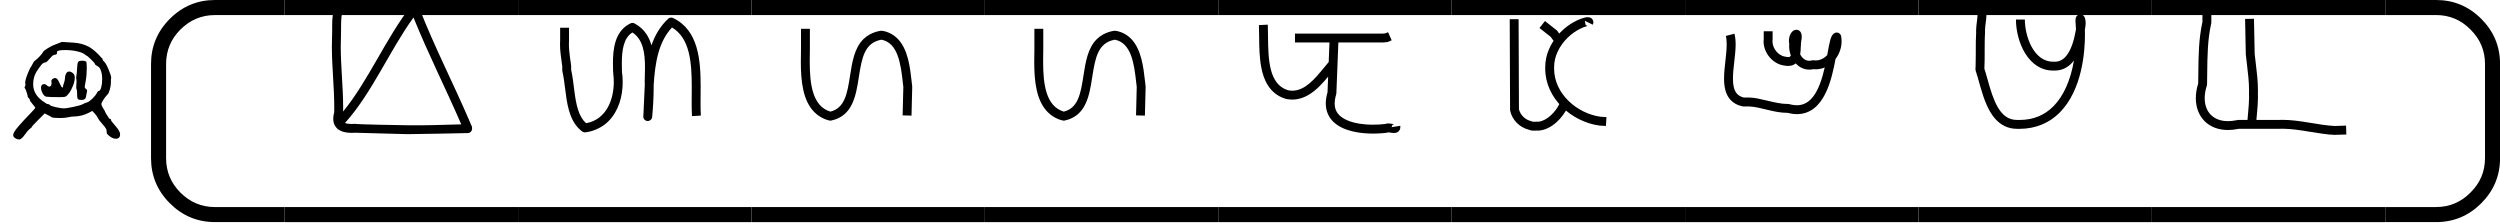
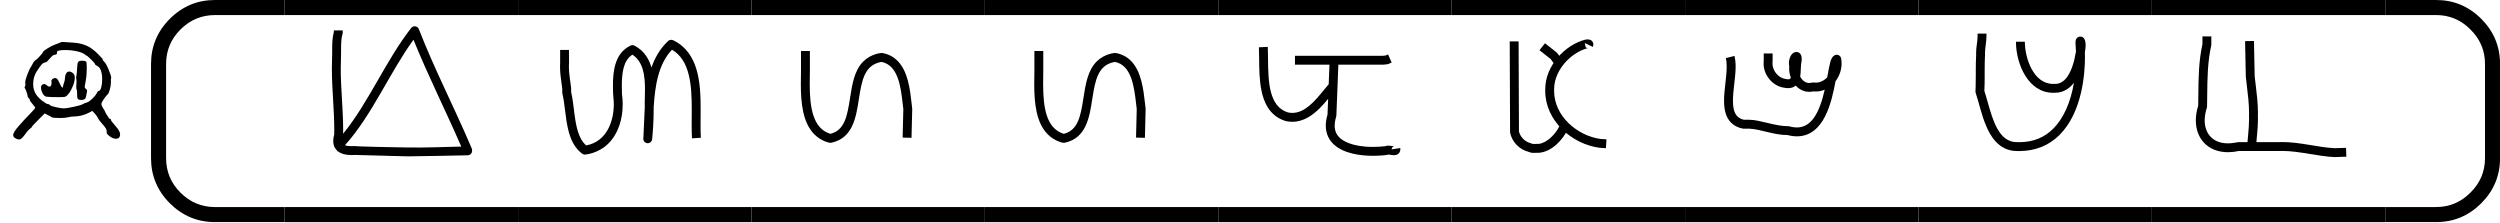
<svg xmlns="http://www.w3.org/2000/svg" version="1.1" width="11256" height="1000" viewBox="0 0 11256 1000">
  <path d="M426 418Q426 424 432.5 441.5Q439 459 439 475Q439 490 446.5 503.5Q454 517 468 517Q475 517 484 512Q505 501 505 477Q505 450 492.5 420.0Q480 390 470.5 376.5Q461 363 455 357Q446 348 438.0 346.0Q430 344 400 344Q332 344 313 347Q299 349 288.0 369.5Q277 390 277 408Q277 432 299 432Q308 432 316.5 423.5Q325 415 332 415Q348 415 348 437V444Q346 455 348.0 459.0Q350 463 357 468Q365 473 372 473Q384 473 393.0 457.0Q402 441 409.0 425.0Q416 409 422 409Q426 409 426 418ZM521 544Q522 572 527.5 581.0Q533 590 554.0 590.0Q575 590 582 583Q586 579 586 542Q586 493 579.0 454.0Q572 415 572 415Q572 405 581 399Q590 392 588 385Q584 368 583 358Q581 339 573.5 332.0Q566 325 547 325Q532 325 526.5 331.0Q521 337 521 354Q521 391 518.0 394.0Q515 397 515 414Q515 426 516 433Q517 444 517 451Q517 460 515.5 466.0Q514 472 514 474Q514 479 516 489Q519 500 521 544ZM201 326Q201 332 194.0 337.5Q187 343 187 348Q187 357 178.5 381.0Q170 405 167 405Q164 406 166.0 409.0Q168 412 170.5 420.5Q173 429 171 436Q170 438 170 442Q170 456 179.5 482.5Q189 509 198.5 529.5Q208 550 210 550Q211 550 215.0 558.5Q219 567 225.0 577.5Q231 588 238 592Q249 599 268.5 620.0Q288 641 291.0 649.0Q294 657 323.5 675.0Q353 693 377 701Q398 708 412 715Q418 718 433 716Q452 714 495 712Q554 709 602 683Q624 670 645.0 651.0Q666 632 677.0 619.0Q688 606 689 606Q693 606 693 600Q693 592 703 584Q715 574 733.0 531.5Q751 489 751 473Q751 467 751.0 467.0Q751 467 750.5 470.0Q750 473 750 473Q749 473 749 442Q749 422 742.0 396.5Q735 371 728 364Q725 361 716.0 350.5Q707 340 696.0 323.0Q685 306 685 298Q685 286 696.5 269.0Q708 252 710 245Q713 236 724.0 220.5Q735 205 735 203Q735 198 742.0 198.0Q749 198 749 190Q749 184 780.0 149.0Q811 114 811 94Q811 63 783 63Q758 63 732 87Q723 95 721.5 99.0Q720 103 720.0 117.0Q720 131 694.5 159.0Q669 187 663 200Q655 217 640 233L623 251L605 241Q553 213 495 213Q481 213 460.5 208.0Q440 203 403 203Q356 203 348 209Q342 214 321 224L302 234L259 191Q215 147 215 143Q215 140 211.5 138.0Q208 136 196.5 125.5Q185 115 171 95Q145 58 130 58Q126 58 117.5 60.0Q109 62 99.0 69.5Q89 77 89 88Q89 106 126.0 148.5Q163 191 200.5 229.0Q238 267 238 273Q238 276 219.5 297.5Q201 319 201 326ZM690 464Q690 498 682.5 520.0Q675 542 665.5 548.5Q656 555 648.5 559.5Q641 564 641 568Q641 573 614.5 599.0Q588 625 583 625Q581 625 576.5 629.5Q572 634 558.5 641.0Q545 648 522 653Q483 662 441 662Q385 662 385 649Q385 642 384.5 639.0Q384 636 380.0 633.0Q376 630 368 630Q358 630 337.0 605.5Q316 581 312 580Q293 577 283.0 566.5Q273 556 246 515Q224 478 224 432Q224 375 267 335Q288 316 290.0 316.0Q292 316 304.0 306.5Q316 297 324 297Q333 297 338 290Q342 284 377.5 276.0Q413 268 432 268Q446 268 495.5 278.0Q545 288 562 298Q570 303 587 308Q600 311 622.5 332.5Q645 354 653 370Q660 386 667 386Q677 386 683.5 409.5Q690 433 690 464Z" transform="translate(0.00,666.67) scale(0.6667,-0.6667)" fill="#000000" />
  <path d="M 24.638,12.488 H 20.722 q -1.482,0 -2.54,-1.058 -1.058,-1.058 -1.058,-2.54 V 3.598 q 0,-1.482 1.058,-2.54 Q 19.241,4e-6 20.722,4e-6 h 3.916 V 0.847 H 20.722 q -1.132,0 -1.947,0.815 -0.804,0.804 -0.804,1.937 v 5.292 q 0,1.132 0.804,1.937 0.815,0.815 1.947,0.815 h 3.916 z" transform="translate(-691.19,0.00) scale(80.0747,80.0747)" fill="#000000" />
  <path d="M 75.015,0.847 V 4e-6 h 13.123 v 0.847 z m 0,11.642 v -0.847 h 13.123 v 0.847 z" transform="translate(-4725.08,0.00) scale(80.0747,80.0747)" fill="#000000" />
  <path d="M 75.015,0.847 V 4e-6 h 13.123 v 0.847 z m 0,11.642 v -0.847 h 13.123 v 0.847 z" transform="translate(-3674.24,0.00) scale(80.0747,80.0747)" fill="#000000" />
  <path d="M 75.015,0.847 V 4e-6 h 13.123 v 0.847 z m 0,11.642 v -0.847 h 13.123 v 0.847 z" transform="translate(-2623.39,0.00) scale(80.0747,80.0747)" fill="#000000" />
  <path d="M 75.015,0.847 V 4e-6 h 13.123 v 0.847 z m 0,11.642 v -0.847 h 13.123 v 0.847 z" transform="translate(-1572.54,0.00) scale(80.0747,80.0747)" fill="#000000" />
  <path d="M 75.015,0.847 V 4e-6 h 13.123 v 0.847 z m 0,11.642 v -0.847 h 13.123 v 0.847 z" transform="translate(-521.69,0.00) scale(80.0747,80.0747)" fill="#000000" />
  <path d="M 75.015,0.847 V 4e-6 h 13.123 v 0.847 z m 0,11.642 v -0.847 h 13.123 v 0.847 z" transform="translate(529.15,0.00) scale(80.0747,80.0747)" fill="#000000" />
  <path d="M 75.015,0.847 V 4e-6 h 13.123 v 0.847 z m 0,11.642 v -0.847 h 13.123 v 0.847 z" transform="translate(1580.00,0.00) scale(80.0747,80.0747)" fill="#000000" />
  <path d="M 75.015,0.847 V 4e-6 h 13.123 v 0.847 z m 0,11.642 v -0.847 h 13.123 v 0.847 z" transform="translate(2630.85,0.00) scale(80.0747,80.0747)" fill="#000000" />
  <path d="M 75.015,0.847 V 4e-6 h 13.123 v 0.847 z m 0,11.642 v -0.847 h 13.123 v 0.847 z" transform="translate(3681.69,0.00) scale(80.0747,80.0747)" fill="#000000" />
  <path d="m 87.715,4e-6 h 2.857 q 1.482,0 2.54,1.058 1.058,1.058 1.058,2.54 v 5.292 q 0,1.482 -1.058,2.54 -1.058,1.058 -2.54,1.058 h -2.857 v -0.847 h 2.857 q 1.132,0 1.937,-0.815 0.815,-0.804 0.815,-1.937 V 3.598 q 0,-1.132 -0.815,-1.937 -0.804,-0.815 -1.937,-0.815 h -2.857 z" transform="translate(3715.59,0.00) scale(80.0747,80.0747)" fill="#000000" />
-   <path d="M 158.86,260.96 C 158.86,375.30 172.34,489.24 172.34,605.15 C 172.34,612.62 172.28,620.11 172.16,627.61 C 314.43,454.35 415.10,210.75 555.34,32.56 C 560.08,26.53 567.27,23.00 575.00,23.00 C 576.69,23.00 592.25,23.43 598.28,38.88 C 690.29,274.49 789.49,460.57 895.99,710.17 C 897.33,713.30 898.00,716.65 898.00,720.00 L 898.00,724.00 C 898.00,737.57 887.19,748.65 873.63,748.99 C 761.86,752.10 647.89,753.01 535.00,755.00 C 534.77,755.00 534.77,755.00 239.55,747.02 C 232.96,747.47 226.43,747.73 219.99,747.73 C 190.91,747.73 163.07,742.38 143.35,726.91 C 143.35,726.91 140.93,727.71 140.88,727.73 L 139.54,723.70 C 130.76,715.79 116.52,699.23 116.52,668.14 C 116.52,656.75 118.44,644.61 122.08,632.03 C 122.26,623.14 122.34,614.25 122.34,605.35 C 122.34,491.21 108.87,377.16 108.87,261.26 C 108.87,213.49 110.62,210.87 110.62,171.38 C 110.62,164.03 110.58,156.36 110.58,149.79 C 110.58,119.40 111.33,87.26 120.00,54.62 L 120.00,46.00 L 170.00,46.00 L 170.00,58.00 C 170.00,73.77 160.59,69.55 160.59,154.29 C 160.59,160.59 160.61,165.97 160.61,172.20 C 160.61,183.61 160.52,195.22 159.97,207.08 C 159.20,225.03 158.86,242.99 158.86,260.96  Z M 182.63,692.16 C 193.68,696.58 208.26,697.69 220.64,697.69 C 230.57,697.69 236.84,697.00 239.00,697.00 C 239.34,697.00 239.32,700.35 535.15,705.00 C 635.72,706.58 737.20,702.33 837.13,699.89 C 746.58,491.18 651.15,303.64 568.18,98.52 C 434.81,282.24 334.57,523.73 182.63,692.16 Z" transform="translate(1407.12,0.00) scale(0.8,0.8)" fill="#000000" />
-   <path d="M 226.14,693.55 C 344.46,671.50 381.98,554.65 381.98,461.23 C 381.98,419.25 377.20,432.53 377.20,356.62 C 377.20,280.33 385.63,174.23 476.31,131.40 C 479.68,129.80 483.34,129.00 487.00,129.00 C 491.00,129.00 495.00,129.96 498.63,131.87 C 558.75,163.46 582.76,215.37 593.93,255.30 C 612.67,201.18 641.58,148.71 688.01,105.66 C 692.80,101.22 698.90,99.00 705.00,99.00 C 708.67,99.00 712.35,99.81 715.74,101.42 C 860.24,170.04 870.79,343.27 870.79,487.87 C 870.79,518.87 870.27,550.63 870.27,580.57 C 870.27,605.40 870.63,628.94 871.95,650.48 L 822.05,653.54 C 820.64,630.56 820.26,606.26 820.26,581.16 C 820.26,552.35 820.76,522.74 820.76,491.35 C 820.76,352.09 810.72,214.37 709.53,154.68 C 632.65,235.90 613.89,357.05 606.41,479.28 C 606.44,482.77 606.45,486.29 606.45,489.83 C 606.45,547.65 602.48,611.93 597.87,658.48 C 596.61,671.23 585.89,681.00 573.00,681.00 C 559.19,681.00 548.00,669.81 548.00,656.00 C 548.00,655.07 549.49,640.44 552.47,563.17 C 553.55,535.12 554.64,506.28 556.39,477.14 C 556.28,467.05 556.00,458.19 556.00,458.00 C 556.00,457.22 557.54,402.30 557.54,380.25 C 557.54,298.43 547.41,222.07 486.57,182.68 C 434.84,215.20 427.26,287.65 427.26,358.30 C 427.26,372.30 427.48,382.45 427.96,403.93 C 430.65,423.04 432.07,442.70 432.07,462.47 C 432.07,543.00 408.56,625.61 352.14,682.02 C 293.51,740.66 220.47,745.00 219.00,745.00 C 213.79,745.00 206.60,745.00 185.75,724.14 C 128.99,667.38 117.99,579.03 107.63,495.84 C 103.42,462.04 99.32,429.65 92.69,401.83 C 92.23,399.91 92.00,397.96 92.00,396.00 L 92.00,373.66 C 90.98,365.96 89.88,358.20 88.77,350.35 C 84.20,318.11 79.34,284.51 79.34,249.25 C 79.34,241.97 79.55,234.63 80.00,227.21 L 80.00,156.00 L 130.00,156.00 L 130.00,228.00 C 130.00,228.21 129.35,238.44 129.35,248.77 C 129.35,298.52 142.00,361.60 142.00,372.00 L 142.00,393.09 C 158.09,462.79 159.13,548.38 180.07,615.22 C 191.30,651.05 206.62,676.12 226.14,693.55 Z" transform="translate(2457.97,0.00) scale(0.8,0.8)" fill="#000000" />
-   <path d="M 121.12,348.40 C 121.12,326.91 122.00,274.60 122.00,273.86 L 122.00,162.00 L 172.00,162.00 L 172.00,274.28 C 171.99,275.00 171.16,324.36 171.16,346.33 C 171.16,473.07 186.31,598.17 287.53,628.21 C 367.90,607.86 382.19,528.59 398.14,425.93 C 410.02,349.46 422.15,271.37 472.70,220.83 C 516.31,177.22 573.87,173.00 575.00,173.00 C 576.00,173.00 624.30,176.30 664.82,216.82 C 724.27,276.27 735.80,378.61 744.70,458.02 C 748.00,487.44 748.00,487.44 748.00,488.00 C 748.00,488.31 748.00,488.31 743.99,650.62 L 694.01,649.39 L 697.97,489.22 C 696.97,481.00 696.01,472.44 695.02,463.63 C 683.34,359.45 667.69,241.54 574.85,223.37 C 480.09,240.27 464.63,323.59 447.53,433.66 C 431.48,536.97 413.50,652.65 292.23,678.45 C 290.51,678.81 288.75,679.00 287.00,679.00 C 282.23,679.00 236.28,670.20 197.56,631.49 C 132.16,566.08 121.12,455.54 121.12,348.40 Z" transform="translate(3508.81,0.00) scale(0.8,0.8)" fill="#000000" />
-   <path d="M 121.12,348.40 C 121.12,326.91 122.00,274.60 122.00,273.86 L 122.00,162.00 L 172.00,162.00 L 172.00,274.28 C 171.99,275.00 171.16,324.36 171.16,346.33 C 171.16,473.07 186.31,598.17 287.53,628.21 C 367.90,607.86 382.19,528.59 398.14,425.93 C 410.02,349.46 422.15,271.37 472.70,220.83 C 516.31,177.22 573.87,173.00 575.00,173.00 C 576.00,173.00 624.30,176.30 664.82,216.82 C 724.27,276.27 735.80,378.61 744.70,458.02 C 748.00,487.44 748.00,487.44 748.00,488.00 C 748.00,488.31 748.00,488.31 743.99,650.62 L 694.01,649.39 L 697.97,489.22 C 696.97,481.00 696.01,472.44 695.02,463.63 C 683.34,359.45 667.69,241.54 574.85,223.37 C 480.09,240.27 464.63,323.59 447.53,433.66 C 431.48,536.97 413.50,652.65 292.23,678.45 C 290.51,678.81 288.75,679.00 287.00,679.00 C 282.23,679.00 236.28,670.20 197.56,631.49 C 132.16,566.08 121.12,455.54 121.12,348.40 Z" transform="translate(4559.66,0.00) scale(0.8,0.8)" fill="#000000" />
-   <path d="M 260.09,560.44 C 259.70,560.44 235.36,560.07 221.70,555.91 C 124.94,526.48 97.36,437.72 86.48,385.09 C 74.15,325.46 73.79,260.88 73.30,204.44 C 73.10,181.64 72.91,160.18 72.03,141.16 L 121.97,138.84 C 122.91,159.23 123.09,181.19 123.29,204.01 C 124.42,335.38 128.02,474.38 235.35,507.79 C 243.78,509.57 252.00,510.42 260.03,510.42 C 331.63,510.42 387.84,442.62 437.05,382.33 C 447.11,370.02 456.77,358.17 466.30,347.40 L 503.73,380.56 C 479.22,408.22 450.07,448.28 414.87,483.48 C 374.92,523.44 323.50,560.44 260.09,560.44  Z M 801.30,744.78 C 792.75,748.64 745.85,751.82 714.58,751.82 C 650.00,751.82 547.29,741.74 489.44,683.90 C 468.82,663.28 448.35,630.59 448.35,582.09 C 448.35,562.72 451.59,541.96 458.15,519.80 L 470.02,215.02 C 470.02,215.02 519.98,216.97 519.98,216.98 C 507.98,524.98 507.98,524.98 507.98,524.98 C 507.68,532.68 498.34,553.25 498.34,582.09 C 498.34,616.35 512.50,636.25 524.80,648.54 C 542.19,665.94 592.83,701.75 714.80,701.75 C 738.75,701.75 762.01,700.28 782.88,697.81 C 789.54,694.80 795.71,694.71 799.93,694.71 C 811.98,694.71 822.02,697.88 831.92,698.52 L 823.47,703.12 L 818.34,715.92 L 867.68,708.02 C 867.99,709.96 868.18,712.13 868.18,714.43 C 868.18,724.70 863.00,748.50 831.61,748.50 C 820.29,748.50 811.02,745.68 801.30,744.78  Z M 275.00,239.00 L 275.00,189.00 L 769.74,189.00 L 784.49,187.53 C 784.49,187.53 798.83,181.16 798.86,181.14 L 819.17,226.84 C 797.51,236.47 797.51,236.47 793.51,236.87 C 772.26,239.00 772.26,239.00 771.00,239.00 L 275.00,239.00 Z" transform="translate(5610.51,0.00) scale(0.8,0.8)" fill="#000000" />
-   <path d="M 326.60,734.72 C 319.64,734.72 313.08,735.35 306.03,735.35 C 290.50,735.35 281.70,732.36 275.98,729.55 C 224.69,716.66 183.34,674.17 172.55,623.21 C 172.19,621.52 172.01,619.81 172.01,618.10 L 170.01,108.10 L 219.99,107.90 L 221.98,615.13 C 229.75,646.90 257.23,674.19 290.47,681.61 C 293.10,682.19 295.73,683.21 298.09,684.65 C 299.15,684.96 302.66,685.22 307.62,685.22 C 315.16,685.22 319.66,684.67 326.22,684.67 C 328.33,684.67 330.53,684.73 332.84,684.89 C 379.92,679.45 428.74,629.60 450.36,583.40 C 450.36,583.40 495.64,604.58 495.64,604.60 C 470.04,659.35 408.74,728.48 335.19,734.90 C 334.46,734.96 333.73,735.00 333.00,735.00 C 330.45,735.00 330.78,734.72 326.60,734.72  Z M 337.51,157.62 L 368.45,118.35 C 435.62,171.26 435.62,171.26 436.68,172.32 C 438.15,173.80 438.15,173.80 469.36,217.49 L 428.67,246.55 L 400.72,207.43 C 400.72,207.43 337.55,157.65 337.51,157.62  Z M 608.92,96.87 C 640.41,96.87 640.78,124.23 640.78,125.50 C 640.78,130.07 639.66,134.44 637.50,138.91 L 592.49,117.11 L 597.39,141.00 L 608.17,146.48 C 606.84,146.50 548.86,159.22 493.93,214.15 C 449.45,258.62 419.99,317.66 419.99,375.50 C 419.99,375.64 419.99,375.79 420.00,376.00 C 420.00,377.19 419.79,380.45 419.79,386.20 C 419.79,529.02 550.65,639.25 681.43,657.10 L 714.48,659.05 L 711.54,708.95 C 676.59,706.90 676.59,706.90 675.67,706.77 C 518.21,685.79 369.80,553.70 369.80,386.23 C 369.80,382.68 369.87,379.12 370.00,375.48 C 370.00,246.47 480.72,126.37 596.99,97.73 C 598.96,97.25 600.98,97.00 603.00,97.00 C 603.18,97.00 603.37,97.01 603.55,97.01 C 603.60,97.01 608.32,96.87 608.92,96.87 Z" transform="translate(6661.35,0.00) scale(0.8,0.8)" fill="#000000" />
-   <path d="M 563.00,339.00 C 566.59,339.00 570.05,340.05 578.28,340.05 C 585.12,340.05 615.55,339.99 643.27,310.11 C 657.90,230.41 662.21,206.95 677.13,192.03 C 682.36,186.80 688.93,183.00 697.00,183.00 C 709.09,183.00 719.32,191.60 721.55,203.28 C 723.38,212.85 724.25,222.48 724.25,232.06 C 724.25,268.36 711.62,303.87 690.05,332.10 C 668.95,445.20 627.29,642.27 472.73,642.27 C 455.98,642.27 438.30,639.90 419.79,635.03 C 419.37,635.03 418.96,635.04 418.54,635.04 C 341.94,635.04 272.56,602.59 204.35,599.00 L 171.00,599.00 C 170.23,599.00 131.86,594.91 102.17,565.23 C 71.55,534.61 62.74,490.64 62.74,441.70 C 62.74,379.69 77.52,309.27 77.52,248.72 C 77.52,231.12 76.19,215.35 72.79,202.24 L 121.19,189.70 C 126.12,208.71 127.92,229.04 127.92,250.06 C 127.92,309.30 112.80,382.15 112.80,442.88 C 112.80,512.92 134.55,539.23 173.93,549.00 L 205.00,549.00 C 262.31,549.00 351.07,585.04 418.74,585.04 C 420.66,585.04 422.96,585.00 423.00,585.00 C 430.82,585.00 446.85,592.36 472.71,592.36 C 553.24,592.36 599.27,512.43 629.30,379.75 C 613.56,386.30 596.33,390.02 578.07,390.02 C 573.64,390.02 569.16,389.80 564.62,389.35 C 556.99,391.06 549.51,391.87 542.26,391.87 C 525.15,391.87 493.74,387.09 466.13,356.87 C 454.45,366.63 439.56,371.07 423.01,371.07 C 415.88,371.07 408.44,370.24 400.82,368.67 C 336.45,360.21 285.10,297.27 285.10,233.12 C 285.10,228.22 285.40,223.30 286.00,218.36 L 286.00,176.00 L 336.00,176.00 L 336.00,220.00 C 336.00,223.54 335.14,225.71 335.14,232.48 C 335.14,272.31 368.32,314.38 408.02,319.19 C 410.71,319.51 417.25,321.33 424.06,321.33 C 432.40,321.33 435.49,318.83 438.50,311.23 C 432.27,294.59 428.99,276.80 428.99,259.18 C 428.99,254.75 429.20,250.32 429.62,245.93 C 428.32,240.32 427.78,234.79 427.78,229.47 C 427.78,200.25 443.81,167.42 469.57,167.42 C 474.53,167.42 499.87,169.22 499.87,205.97 C 499.87,226.68 496.31,218.22 494.52,264.55 C 494.01,277.61 493.60,291.81 491.25,306.05 C 494.91,312.93 511.27,342.04 541.39,342.04 C 552.18,342.04 556.27,339.00 563.00,339.00 Z" transform="translate(7712.20,0.00) scale(0.8,0.8)" fill="#000000" />
-   <path d="M 167.69,173.56 C 167.69,139.89 176.01,108.32 176.01,78.65 C 176.01,78.46 176.01,78.28 176.01,78.09 L 176.01,64.00 L 226.00,64.00 L 226.00,77.91 C 226.00,78.17 226.00,78.43 226.00,78.69 C 226.00,112.94 217.70,144.27 217.70,174.06 C 217.70,178.19 218.00,183.90 218.00,184.00 C 218.00,193.28 215.90,198.47 215.90,278.42 C 215.90,278.79 215.91,299.95 215.91,300.16 C 215.91,328.70 215.75,357.52 214.22,386.55 C 220.37,405.01 226.06,425.40 232.03,446.70 C 264.20,561.55 299.11,675.01 397.30,675.01 C 397.97,675.01 398.98,675.00 399.00,675.00 C 399.97,675.00 404.07,675.18 410.59,675.18 C 493.67,675.18 555.18,645.78 602.18,598.78 C 658.62,542.33 699.30,453.39 718.43,340.40 C 697.57,367.99 663.31,397.09 611.58,397.09 C 610.07,397.09 608.55,397.06 607.03,397.01 C 604.86,397.09 602.71,397.13 600.57,397.13 C 460.98,397.13 392.08,234.55 392.00,110.01 L 442.00,109.99 C 442.05,203.91 491.67,347.15 600.32,347.15 C 602.89,347.15 606.93,347.00 607.00,347.00 C 607.05,347.00 610.33,347.11 611.94,347.11 C 626.29,347.11 675.65,347.11 709.79,247.57 C 719.07,220.51 725.38,191.35 729.73,165.25 C 729.36,154.62 726.96,116.70 726.96,116.21 C 726.96,99.31 731.08,93.15 735.83,88.39 C 739.62,84.61 746.76,80.86 754.59,80.86 C 765.35,80.86 784.24,87.05 784.24,130.50 C 784.24,140.98 782.32,153.19 779.87,168.58 C 780.14,177.81 780.28,187.16 780.28,196.60 C 780.28,285.43 766.39,505.28 637.54,634.13 C 581.67,690.00 506.18,725.17 410.25,725.17 C 406.44,725.17 402.61,725.11 398.74,725.00 C 398.30,725.00 397.86,725.00 397.42,725.00 C 291.51,725.00 245.14,631.91 225.72,587.05 C 197.45,521.75 182.85,449.05 165.36,398.15 C 164.46,395.51 164.00,392.76 164.00,390.00 C 164.00,381.16 165.92,375.99 165.92,299.10 C 165.92,298.74 165.91,277.53 165.91,277.32 C 165.91,246.60 166.08,215.44 167.96,183.96 C 167.78,180.45 167.69,176.98 167.69,173.56 Z" transform="translate(8763.05,0.00) scale(0.8,0.8)" fill="#000000" />
-   <path d="M 380.01,703.34 C 381.20,658.74 390.39,597.94 390.39,547.24 C 390.39,538.20 390.00,530.17 390.00,530.00 C 390.00,529.80 390.33,520.66 390.33,510.09 C 390.33,459.86 384.19,408.91 377.90,357.41 C 373.99,325.41 372.06,308.80 372.01,306.50 L 368.01,106.50 L 417.99,105.50 L 421.97,304.37 C 423.68,319.87 425.59,335.52 427.52,351.31 C 433.79,402.68 440.32,455.57 440.32,509.76 C 440.32,516.43 440.22,523.12 440.01,529.82 C 440.28,535.79 440.40,541.85 440.40,547.97 C 440.40,601.26 431.12,662.21 429.99,704.67 L 380.01,703.34  Z M 271.27,681.76 C 301.94,681.76 322.40,675.00 329.00,675.00 L 556.38,675.00 C 563.82,674.64 571.28,674.47 578.74,674.47 C 676.75,674.47 778.69,704.33 871.24,708.99 L 936.25,707.02 L 937.76,756.98 C 871.38,759.00 871.38,759.00 871.00,759.00 C 838.40,759.00 757.28,745.64 734.17,741.84 C 680.39,732.99 627.61,724.48 578.13,724.48 C 567.24,724.48 557.21,725.00 557.00,725.00 L 331.71,725.00 C 310.81,729.46 290.76,731.64 271.76,731.64 C 160.30,731.64 90.72,656.83 90.72,552.48 C 90.72,526.10 95.15,498.24 104.08,469.84 C 104.42,450.94 104.60,431.95 104.79,412.89 C 105.71,317.67 106.49,220.46 128.00,123.22 L 128.00,80.00 L 178.00,80.00 L 178.00,126.00 C 178.00,127.85 177.79,129.71 177.38,131.53 C 156.80,222.86 155.71,317.17 154.78,413.38 C 154.15,477.52 154.15,477.52 152.75,481.80 C 144.43,507.23 140.62,530.93 140.62,552.44 C 140.62,627.73 187.13,681.76 271.27,681.76 Z" transform="translate(9813.90,0.00) scale(0.8,0.8)" fill="#000000" />
+   <path d="M 158.86,260.96 C 158.86,375.30 172.34,489.24 172.34,605.15 C 172.34,612.62 172.28,620.11 172.16,627.61 C 314.43,454.35 415.10,210.75 555.34,32.56 C 560.08,26.53 567.27,23.00 575.00,23.00 C 576.69,23.00 592.25,23.43 598.28,38.88 C 690.29,274.49 789.49,460.57 895.99,710.17 C 897.33,713.30 898.00,716.65 898.00,720.00 L 898.00,724.00 C 898.00,737.57 887.19,748.65 873.63,748.99 C 761.86,752.10 647.89,753.01 535.00,755.00 C 534.77,755.00 534.77,755.00 239.55,747.02 C 232.96,747.47 226.43,747.73 219.99,747.73 C 190.91,747.73 163.07,742.38 143.35,726.91 C 143.35,726.91 140.93,727.71 140.88,727.73 L 139.54,723.70 C 130.76,715.79 116.52,699.23 116.52,668.14 C 116.52,656.75 118.44,644.61 122.08,632.03 C 122.26,623.14 122.34,614.25 122.34,605.35 C 122.34,491.21 108.87,377.16 108.87,261.26 C 108.87,213.49 110.62,210.87 110.62,171.38 C 110.62,164.03 110.58,156.36 110.58,149.79 C 110.58,119.40 111.33,87.26 120.00,54.62 L 120.00,46.00 L 170.00,46.00 L 170.00,58.00 C 170.00,73.77 160.59,69.55 160.59,154.29 C 160.59,160.59 160.61,165.97 160.61,172.20 C 160.61,183.61 160.52,195.22 159.97,207.08 C 159.20,225.03 158.86,242.99 158.86,260.96  Z M 182.63,692.16 C 193.68,696.58 208.26,697.69 220.64,697.69 C 230.57,697.69 236.84,697.00 239.00,697.00 C 239.34,697.00 239.32,700.35 535.15,705.00 C 635.72,706.58 737.20,702.33 837.13,699.89 C 746.58,491.18 651.15,303.64 568.18,98.52 C 434.81,282.24 334.57,523.73 182.63,692.16 Z" transform="translate(1407.12,100.00) scale(0.8,0.8)" fill="#000000" />
+   <path d="M 226.14,693.55 C 344.46,671.50 381.98,554.65 381.98,461.23 C 381.98,419.25 377.20,432.53 377.20,356.62 C 377.20,280.33 385.63,174.23 476.31,131.40 C 479.68,129.80 483.34,129.00 487.00,129.00 C 491.00,129.00 495.00,129.96 498.63,131.87 C 558.75,163.46 582.76,215.37 593.93,255.30 C 612.67,201.18 641.58,148.71 688.01,105.66 C 692.80,101.22 698.90,99.00 705.00,99.00 C 708.67,99.00 712.35,99.81 715.74,101.42 C 860.24,170.04 870.79,343.27 870.79,487.87 C 870.79,518.87 870.27,550.63 870.27,580.57 C 870.27,605.40 870.63,628.94 871.95,650.48 L 822.05,653.54 C 820.64,630.56 820.26,606.26 820.26,581.16 C 820.26,552.35 820.76,522.74 820.76,491.35 C 820.76,352.09 810.72,214.37 709.53,154.68 C 632.65,235.90 613.89,357.05 606.41,479.28 C 606.44,482.77 606.45,486.29 606.45,489.83 C 606.45,547.65 602.48,611.93 597.87,658.48 C 596.61,671.23 585.89,681.00 573.00,681.00 C 559.19,681.00 548.00,669.81 548.00,656.00 C 548.00,655.07 549.49,640.44 552.47,563.17 C 553.55,535.12 554.64,506.28 556.39,477.14 C 556.28,467.05 556.00,458.19 556.00,458.00 C 556.00,457.22 557.54,402.30 557.54,380.25 C 557.54,298.43 547.41,222.07 486.57,182.68 C 434.84,215.20 427.26,287.65 427.26,358.30 C 427.26,372.30 427.48,382.45 427.96,403.93 C 430.65,423.04 432.07,442.70 432.07,462.47 C 432.07,543.00 408.56,625.61 352.14,682.02 C 293.51,740.66 220.47,745.00 219.00,745.00 C 213.79,745.00 206.60,745.00 185.75,724.14 C 128.99,667.38 117.99,579.03 107.63,495.84 C 103.42,462.04 99.32,429.65 92.69,401.83 C 92.23,399.91 92.00,397.96 92.00,396.00 L 92.00,373.66 C 90.98,365.96 89.88,358.20 88.77,350.35 C 84.20,318.11 79.34,284.51 79.34,249.25 C 79.34,241.97 79.55,234.63 80.00,227.21 L 80.00,156.00 L 130.00,156.00 L 130.00,228.00 C 130.00,228.21 129.35,238.44 129.35,248.77 C 129.35,298.52 142.00,361.60 142.00,372.00 L 142.00,393.09 C 158.09,462.79 159.13,548.38 180.07,615.22 C 191.30,651.05 206.62,676.12 226.14,693.55 Z" transform="translate(2457.97,100.00) scale(0.8,0.8)" fill="#000000" />
+   <path d="M 121.12,348.40 C 121.12,326.91 122.00,274.60 122.00,273.86 L 122.00,162.00 L 172.00,162.00 L 172.00,274.28 C 171.99,275.00 171.16,324.36 171.16,346.33 C 171.16,473.07 186.31,598.17 287.53,628.21 C 367.90,607.86 382.19,528.59 398.14,425.93 C 410.02,349.46 422.15,271.37 472.70,220.83 C 516.31,177.22 573.87,173.00 575.00,173.00 C 576.00,173.00 624.30,176.30 664.82,216.82 C 724.27,276.27 735.80,378.61 744.70,458.02 C 748.00,487.44 748.00,487.44 748.00,488.00 C 748.00,488.31 748.00,488.31 743.99,650.62 L 694.01,649.39 L 697.97,489.22 C 696.97,481.00 696.01,472.44 695.02,463.63 C 683.34,359.45 667.69,241.54 574.85,223.37 C 480.09,240.27 464.63,323.59 447.53,433.66 C 431.48,536.97 413.50,652.65 292.23,678.45 C 290.51,678.81 288.75,679.00 287.00,679.00 C 282.23,679.00 236.28,670.20 197.56,631.49 C 132.16,566.08 121.12,455.54 121.12,348.40 Z" transform="translate(3508.81,100.00) scale(0.8,0.8)" fill="#000000" />
+   <path d="M 121.12,348.40 C 121.12,326.91 122.00,274.60 122.00,273.86 L 122.00,162.00 L 172.00,162.00 L 172.00,274.28 C 171.99,275.00 171.16,324.36 171.16,346.33 C 171.16,473.07 186.31,598.17 287.53,628.21 C 367.90,607.86 382.19,528.59 398.14,425.93 C 410.02,349.46 422.15,271.37 472.70,220.83 C 516.31,177.22 573.87,173.00 575.00,173.00 C 576.00,173.00 624.30,176.30 664.82,216.82 C 724.27,276.27 735.80,378.61 744.70,458.02 C 748.00,487.44 748.00,487.44 748.00,488.00 C 748.00,488.31 748.00,488.31 743.99,650.62 L 694.01,649.39 L 697.97,489.22 C 696.97,481.00 696.01,472.44 695.02,463.63 C 683.34,359.45 667.69,241.54 574.85,223.37 C 480.09,240.27 464.63,323.59 447.53,433.66 C 431.48,536.97 413.50,652.65 292.23,678.45 C 290.51,678.81 288.75,679.00 287.00,679.00 C 282.23,679.00 236.28,670.20 197.56,631.49 C 132.16,566.08 121.12,455.54 121.12,348.40 Z" transform="translate(4559.66,100.00) scale(0.8,0.8)" fill="#000000" />
+   <path d="M 260.09,560.44 C 259.70,560.44 235.36,560.07 221.70,555.91 C 124.94,526.48 97.36,437.72 86.48,385.09 C 74.15,325.46 73.79,260.88 73.30,204.44 C 73.10,181.64 72.91,160.18 72.03,141.16 L 121.97,138.84 C 122.91,159.23 123.09,181.19 123.29,204.01 C 124.42,335.38 128.02,474.38 235.35,507.79 C 243.78,509.57 252.00,510.42 260.03,510.42 C 331.63,510.42 387.84,442.62 437.05,382.33 C 447.11,370.02 456.77,358.17 466.30,347.40 L 503.73,380.56 C 479.22,408.22 450.07,448.28 414.87,483.48 C 374.92,523.44 323.50,560.44 260.09,560.44  Z M 801.30,744.78 C 792.75,748.64 745.85,751.82 714.58,751.82 C 650.00,751.82 547.29,741.74 489.44,683.90 C 468.82,663.28 448.35,630.59 448.35,582.09 C 448.35,562.72 451.59,541.96 458.15,519.80 L 470.02,215.02 C 470.02,215.02 519.98,216.97 519.98,216.98 C 507.98,524.98 507.98,524.98 507.98,524.98 C 507.68,532.68 498.34,553.25 498.34,582.09 C 498.34,616.35 512.50,636.25 524.80,648.54 C 542.19,665.94 592.83,701.75 714.80,701.75 C 738.75,701.75 762.01,700.28 782.88,697.81 C 789.54,694.80 795.71,694.71 799.93,694.71 C 811.98,694.71 822.02,697.88 831.92,698.52 L 823.47,703.12 L 818.34,715.92 L 867.68,708.02 C 867.99,709.96 868.18,712.13 868.18,714.43 C 868.18,724.70 863.00,748.50 831.61,748.50 C 820.29,748.50 811.02,745.68 801.30,744.78  Z M 275.00,239.00 L 275.00,189.00 L 769.74,189.00 L 784.49,187.53 C 784.49,187.53 798.83,181.16 798.86,181.14 L 819.17,226.84 C 797.51,236.47 797.51,236.47 793.51,236.87 C 772.26,239.00 772.26,239.00 771.00,239.00 L 275.00,239.00 Z" transform="translate(5610.51,100.00) scale(0.8,0.8)" fill="#000000" />
+   <path d="M 326.60,734.72 C 319.64,734.72 313.08,735.35 306.03,735.35 C 290.50,735.35 281.70,732.36 275.98,729.55 C 224.69,716.66 183.34,674.17 172.55,623.21 C 172.19,621.52 172.01,619.81 172.01,618.10 L 170.01,108.10 L 219.99,107.90 L 221.98,615.13 C 229.75,646.90 257.23,674.19 290.47,681.61 C 293.10,682.19 295.73,683.21 298.09,684.65 C 299.15,684.96 302.66,685.22 307.62,685.22 C 315.16,685.22 319.66,684.67 326.22,684.67 C 328.33,684.67 330.53,684.73 332.84,684.89 C 379.92,679.45 428.74,629.60 450.36,583.40 C 450.36,583.40 495.64,604.58 495.64,604.60 C 470.04,659.35 408.74,728.48 335.19,734.90 C 334.46,734.96 333.73,735.00 333.00,735.00 C 330.45,735.00 330.78,734.72 326.60,734.72  Z M 337.51,157.62 L 368.45,118.35 C 435.62,171.26 435.62,171.26 436.68,172.32 C 438.15,173.80 438.15,173.80 469.36,217.49 L 428.67,246.55 L 400.72,207.43 C 400.72,207.43 337.55,157.65 337.51,157.62  Z M 608.92,96.87 C 640.41,96.87 640.78,124.23 640.78,125.50 C 640.78,130.07 639.66,134.44 637.50,138.91 L 592.49,117.11 L 597.39,141.00 L 608.17,146.48 C 606.84,146.50 548.86,159.22 493.93,214.15 C 449.45,258.62 419.99,317.66 419.99,375.50 C 419.99,375.64 419.99,375.79 420.00,376.00 C 420.00,377.19 419.79,380.45 419.79,386.20 C 419.79,529.02 550.65,639.25 681.43,657.10 L 714.48,659.05 L 711.54,708.95 C 676.59,706.90 676.59,706.90 675.67,706.77 C 518.21,685.79 369.80,553.70 369.80,386.23 C 369.80,382.68 369.87,379.12 370.00,375.48 C 370.00,246.47 480.72,126.37 596.99,97.73 C 598.96,97.25 600.98,97.00 603.00,97.00 C 603.18,97.00 603.37,97.01 603.55,97.01 C 603.60,97.01 608.32,96.87 608.92,96.87 Z" transform="translate(6661.35,100.00) scale(0.8,0.8)" fill="#000000" />
+   <path d="M 563.00,339.00 C 566.59,339.00 570.05,340.05 578.28,340.05 C 585.12,340.05 615.55,339.99 643.27,310.11 C 657.90,230.41 662.21,206.95 677.13,192.03 C 682.36,186.80 688.93,183.00 697.00,183.00 C 709.09,183.00 719.32,191.60 721.55,203.28 C 723.38,212.85 724.25,222.48 724.25,232.06 C 724.25,268.36 711.62,303.87 690.05,332.10 C 668.95,445.20 627.29,642.27 472.73,642.27 C 455.98,642.27 438.30,639.90 419.79,635.03 C 419.37,635.03 418.96,635.04 418.54,635.04 C 341.94,635.04 272.56,602.59 204.35,599.00 L 171.00,599.00 C 170.23,599.00 131.86,594.91 102.17,565.23 C 71.55,534.61 62.74,490.64 62.74,441.70 C 62.74,379.69 77.52,309.27 77.52,248.72 C 77.52,231.12 76.19,215.35 72.79,202.24 L 121.19,189.70 C 126.12,208.71 127.92,229.04 127.92,250.06 C 127.92,309.30 112.80,382.15 112.80,442.88 C 112.80,512.92 134.55,539.23 173.93,549.00 L 205.00,549.00 C 262.31,549.00 351.07,585.04 418.74,585.04 C 420.66,585.04 422.96,585.00 423.00,585.00 C 430.82,585.00 446.85,592.36 472.71,592.36 C 553.24,592.36 599.27,512.43 629.30,379.75 C 613.56,386.30 596.33,390.02 578.07,390.02 C 573.64,390.02 569.16,389.80 564.62,389.35 C 556.99,391.06 549.51,391.87 542.26,391.87 C 525.15,391.87 493.74,387.09 466.13,356.87 C 454.45,366.63 439.56,371.07 423.01,371.07 C 415.88,371.07 408.44,370.24 400.82,368.67 C 336.45,360.21 285.10,297.27 285.10,233.12 C 285.10,228.22 285.40,223.30 286.00,218.36 L 286.00,176.00 L 336.00,176.00 L 336.00,220.00 C 336.00,223.54 335.14,225.71 335.14,232.48 C 335.14,272.31 368.32,314.38 408.02,319.19 C 410.71,319.51 417.25,321.33 424.06,321.33 C 432.40,321.33 435.49,318.83 438.50,311.23 C 432.27,294.59 428.99,276.80 428.99,259.18 C 428.99,254.75 429.20,250.32 429.62,245.93 C 428.32,240.32 427.78,234.79 427.78,229.47 C 427.78,200.25 443.81,167.42 469.57,167.42 C 474.53,167.42 499.87,169.22 499.87,205.97 C 499.87,226.68 496.31,218.22 494.52,264.55 C 494.01,277.61 493.60,291.81 491.25,306.05 C 494.91,312.93 511.27,342.04 541.39,342.04 C 552.18,342.04 556.27,339.00 563.00,339.00 Z" transform="translate(7712.20,100.00) scale(0.8,0.8)" fill="#000000" />
+   <path d="M 167.69,173.56 C 167.69,139.89 176.01,108.32 176.01,78.65 C 176.01,78.46 176.01,78.28 176.01,78.09 L 176.01,64.00 L 226.00,64.00 L 226.00,77.91 C 226.00,78.17 226.00,78.43 226.00,78.69 C 226.00,112.94 217.70,144.27 217.70,174.06 C 217.70,178.19 218.00,183.90 218.00,184.00 C 218.00,193.28 215.90,198.47 215.90,278.42 C 215.90,278.79 215.91,299.95 215.91,300.16 C 215.91,328.70 215.75,357.52 214.22,386.55 C 220.37,405.01 226.06,425.40 232.03,446.70 C 264.20,561.55 299.11,675.01 397.30,675.01 C 397.97,675.01 398.98,675.00 399.00,675.00 C 399.97,675.00 404.07,675.18 410.59,675.18 C 493.67,675.18 555.18,645.78 602.18,598.78 C 658.62,542.33 699.30,453.39 718.43,340.40 C 697.57,367.99 663.31,397.09 611.58,397.09 C 610.07,397.09 608.55,397.06 607.03,397.01 C 604.86,397.09 602.71,397.13 600.57,397.13 C 460.98,397.13 392.08,234.55 392.00,110.01 L 442.00,109.99 C 442.05,203.91 491.67,347.15 600.32,347.15 C 602.89,347.15 606.93,347.00 607.00,347.00 C 607.05,347.00 610.33,347.11 611.94,347.11 C 626.29,347.11 675.65,347.11 709.79,247.57 C 719.07,220.51 725.38,191.35 729.73,165.25 C 729.36,154.62 726.96,116.70 726.96,116.21 C 726.96,99.31 731.08,93.15 735.83,88.39 C 739.62,84.61 746.76,80.86 754.59,80.86 C 765.35,80.86 784.24,87.05 784.24,130.50 C 784.24,140.98 782.32,153.19 779.87,168.58 C 780.14,177.81 780.28,187.16 780.28,196.60 C 780.28,285.43 766.39,505.28 637.54,634.13 C 581.67,690.00 506.18,725.17 410.25,725.17 C 406.44,725.17 402.61,725.11 398.74,725.00 C 398.30,725.00 397.86,725.00 397.42,725.00 C 291.51,725.00 245.14,631.91 225.72,587.05 C 197.45,521.75 182.85,449.05 165.36,398.15 C 164.46,395.51 164.00,392.76 164.00,390.00 C 164.00,381.16 165.92,375.99 165.92,299.10 C 165.92,298.74 165.91,277.53 165.91,277.32 C 165.91,246.60 166.08,215.44 167.96,183.96 C 167.78,180.45 167.69,176.98 167.69,173.56 Z" transform="translate(8763.05,100.00) scale(0.8,0.8)" fill="#000000" />
+   <path d="M 380.01,703.34 C 381.20,658.74 390.39,597.94 390.39,547.24 C 390.39,538.20 390.00,530.17 390.00,530.00 C 390.00,529.80 390.33,520.66 390.33,510.09 C 390.33,459.86 384.19,408.91 377.90,357.41 C 373.99,325.41 372.06,308.80 372.01,306.50 L 368.01,106.50 L 417.99,105.50 L 421.97,304.37 C 423.68,319.87 425.59,335.52 427.52,351.31 C 433.79,402.68 440.32,455.57 440.32,509.76 C 440.32,516.43 440.22,523.12 440.01,529.82 C 440.28,535.79 440.40,541.85 440.40,547.97 C 440.40,601.26 431.12,662.21 429.99,704.67 L 380.01,703.34  Z M 271.27,681.76 C 301.94,681.76 322.40,675.00 329.00,675.00 L 556.38,675.00 C 563.82,674.64 571.28,674.47 578.74,674.47 C 676.75,674.47 778.69,704.33 871.24,708.99 L 936.25,707.02 L 937.76,756.98 C 871.38,759.00 871.38,759.00 871.00,759.00 C 838.40,759.00 757.28,745.64 734.17,741.84 C 680.39,732.99 627.61,724.48 578.13,724.48 C 567.24,724.48 557.21,725.00 557.00,725.00 L 331.71,725.00 C 310.81,729.46 290.76,731.64 271.76,731.64 C 160.30,731.64 90.72,656.83 90.72,552.48 C 90.72,526.10 95.15,498.24 104.08,469.84 C 104.42,450.94 104.60,431.95 104.79,412.89 C 105.71,317.67 106.49,220.46 128.00,123.22 L 128.00,80.00 L 178.00,80.00 L 178.00,126.00 C 178.00,127.85 177.79,129.71 177.38,131.53 C 156.80,222.86 155.71,317.17 154.78,413.38 C 154.15,477.52 154.15,477.52 152.75,481.80 C 144.43,507.23 140.62,530.93 140.62,552.44 C 140.62,627.73 187.13,681.76 271.27,681.76 Z" transform="translate(9813.90,100.00) scale(0.8,0.8)" fill="#000000" />
</svg>
